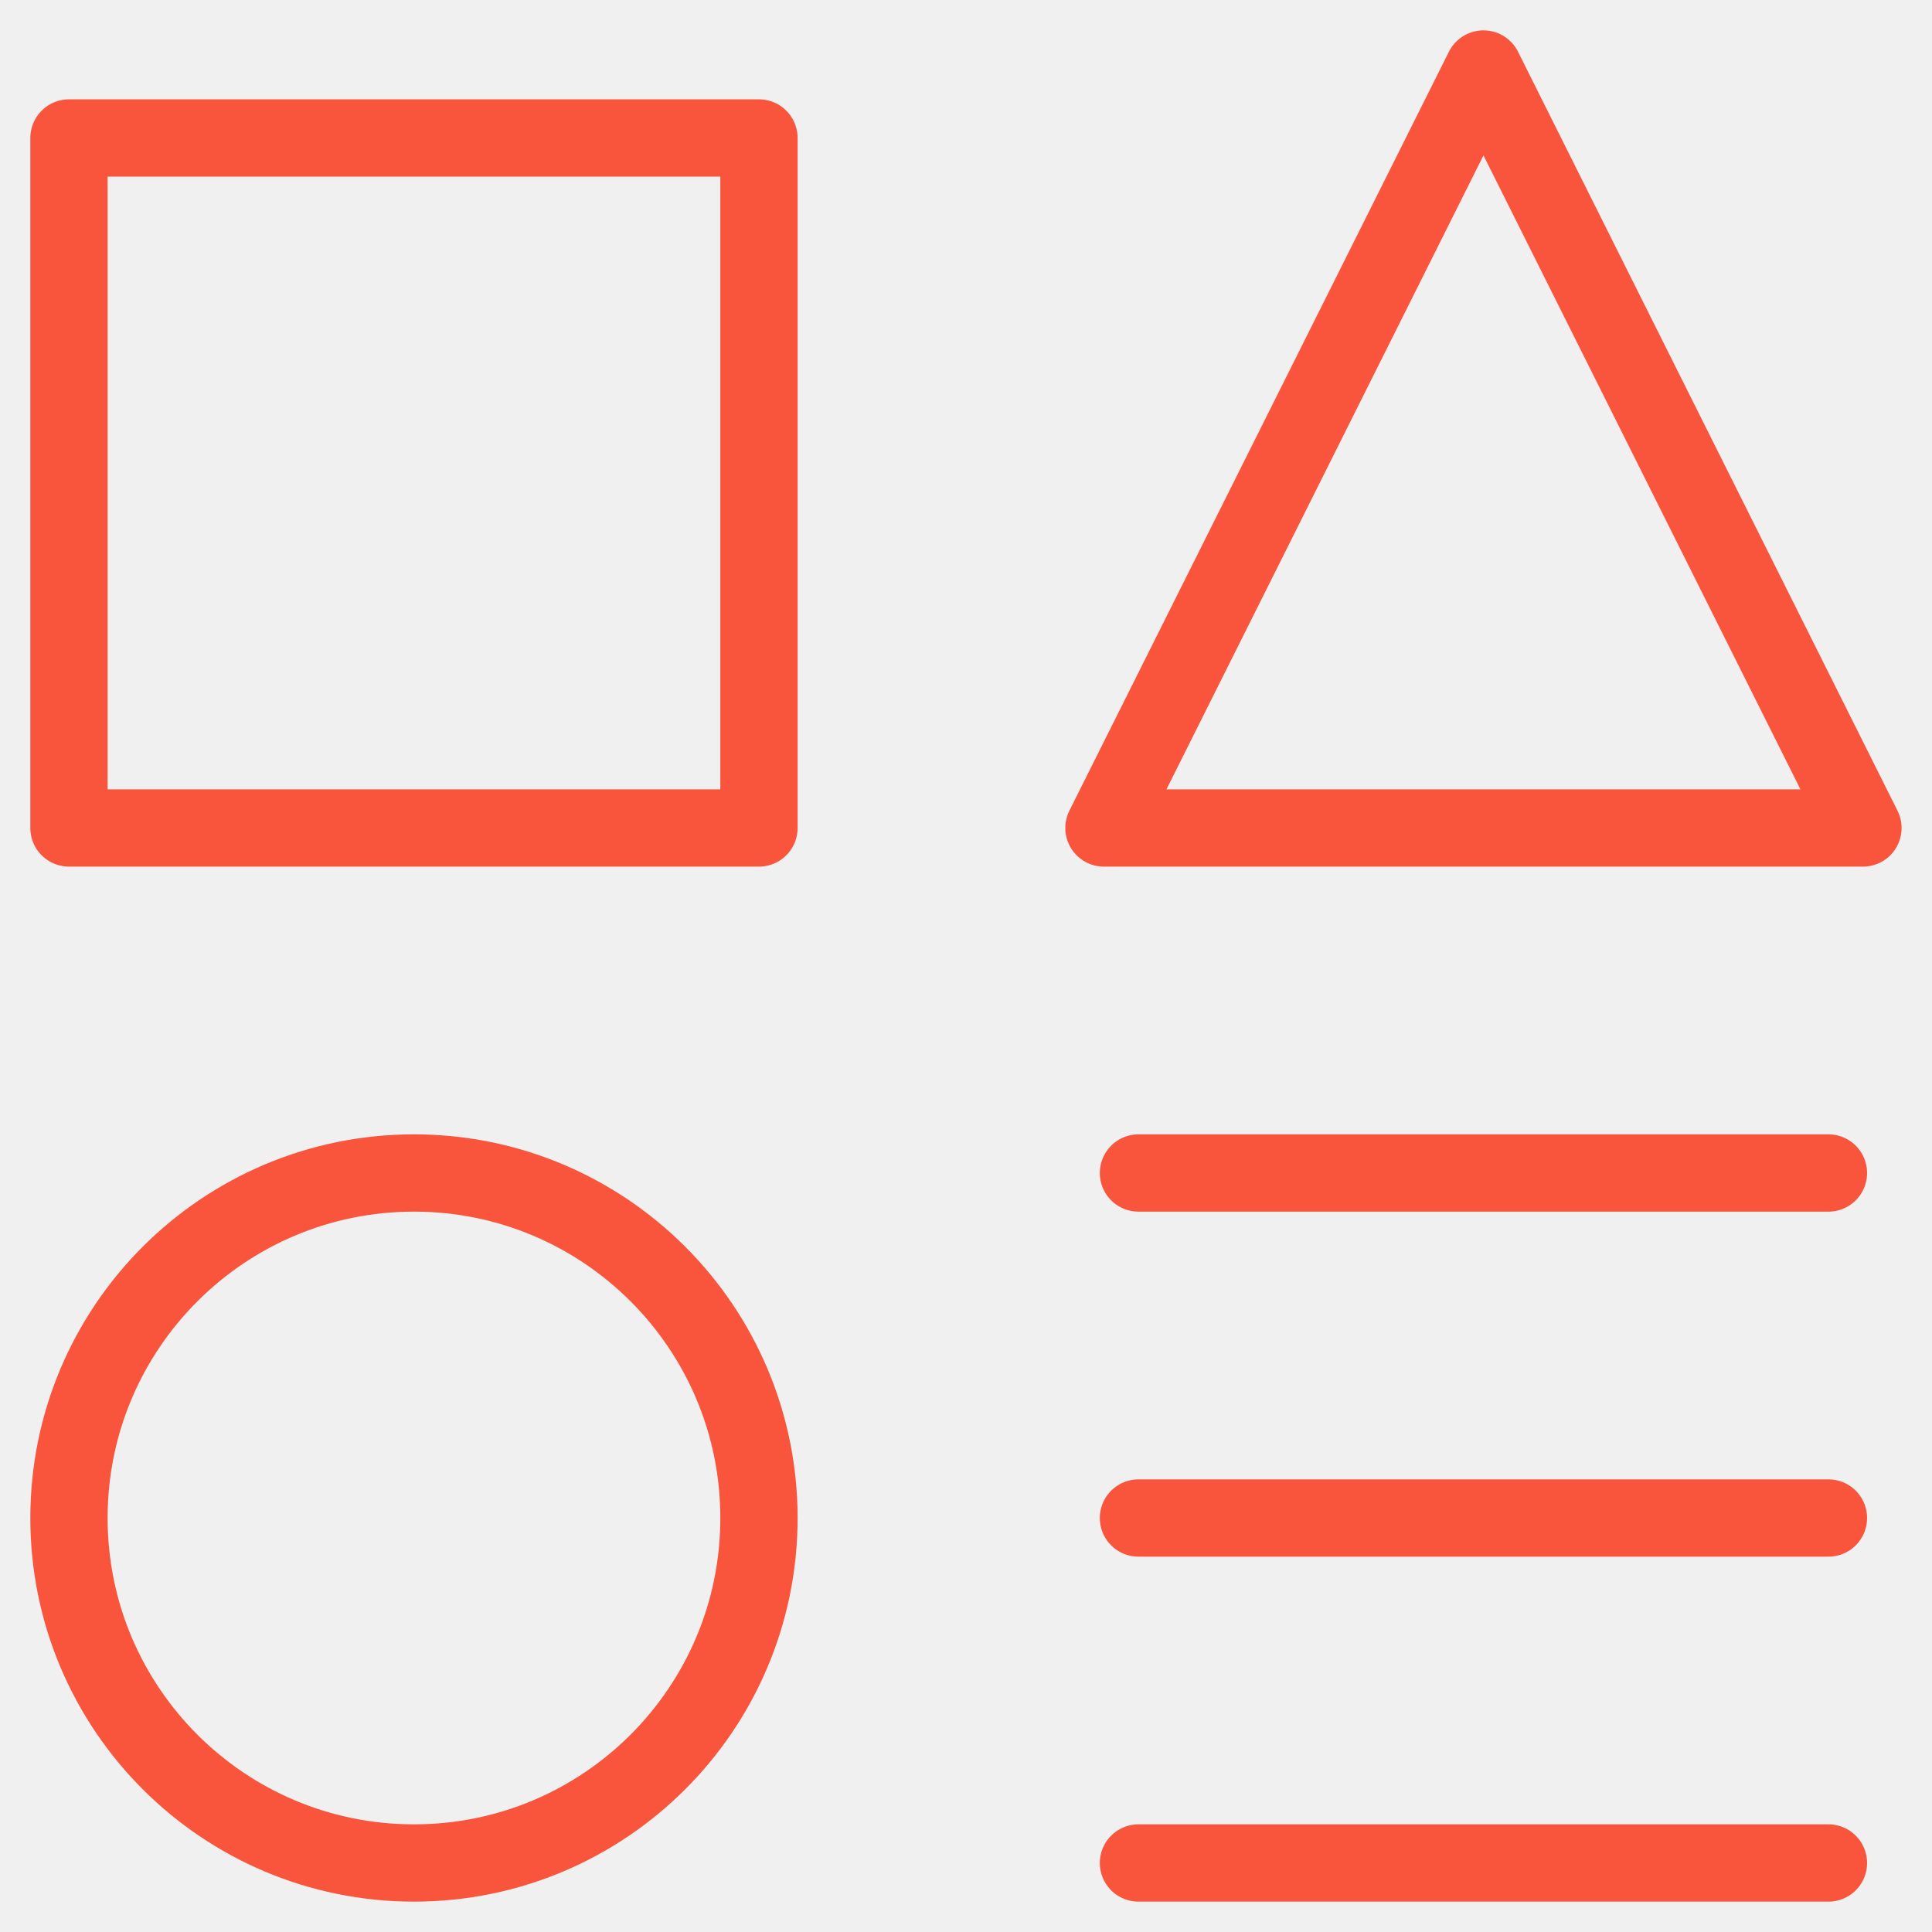
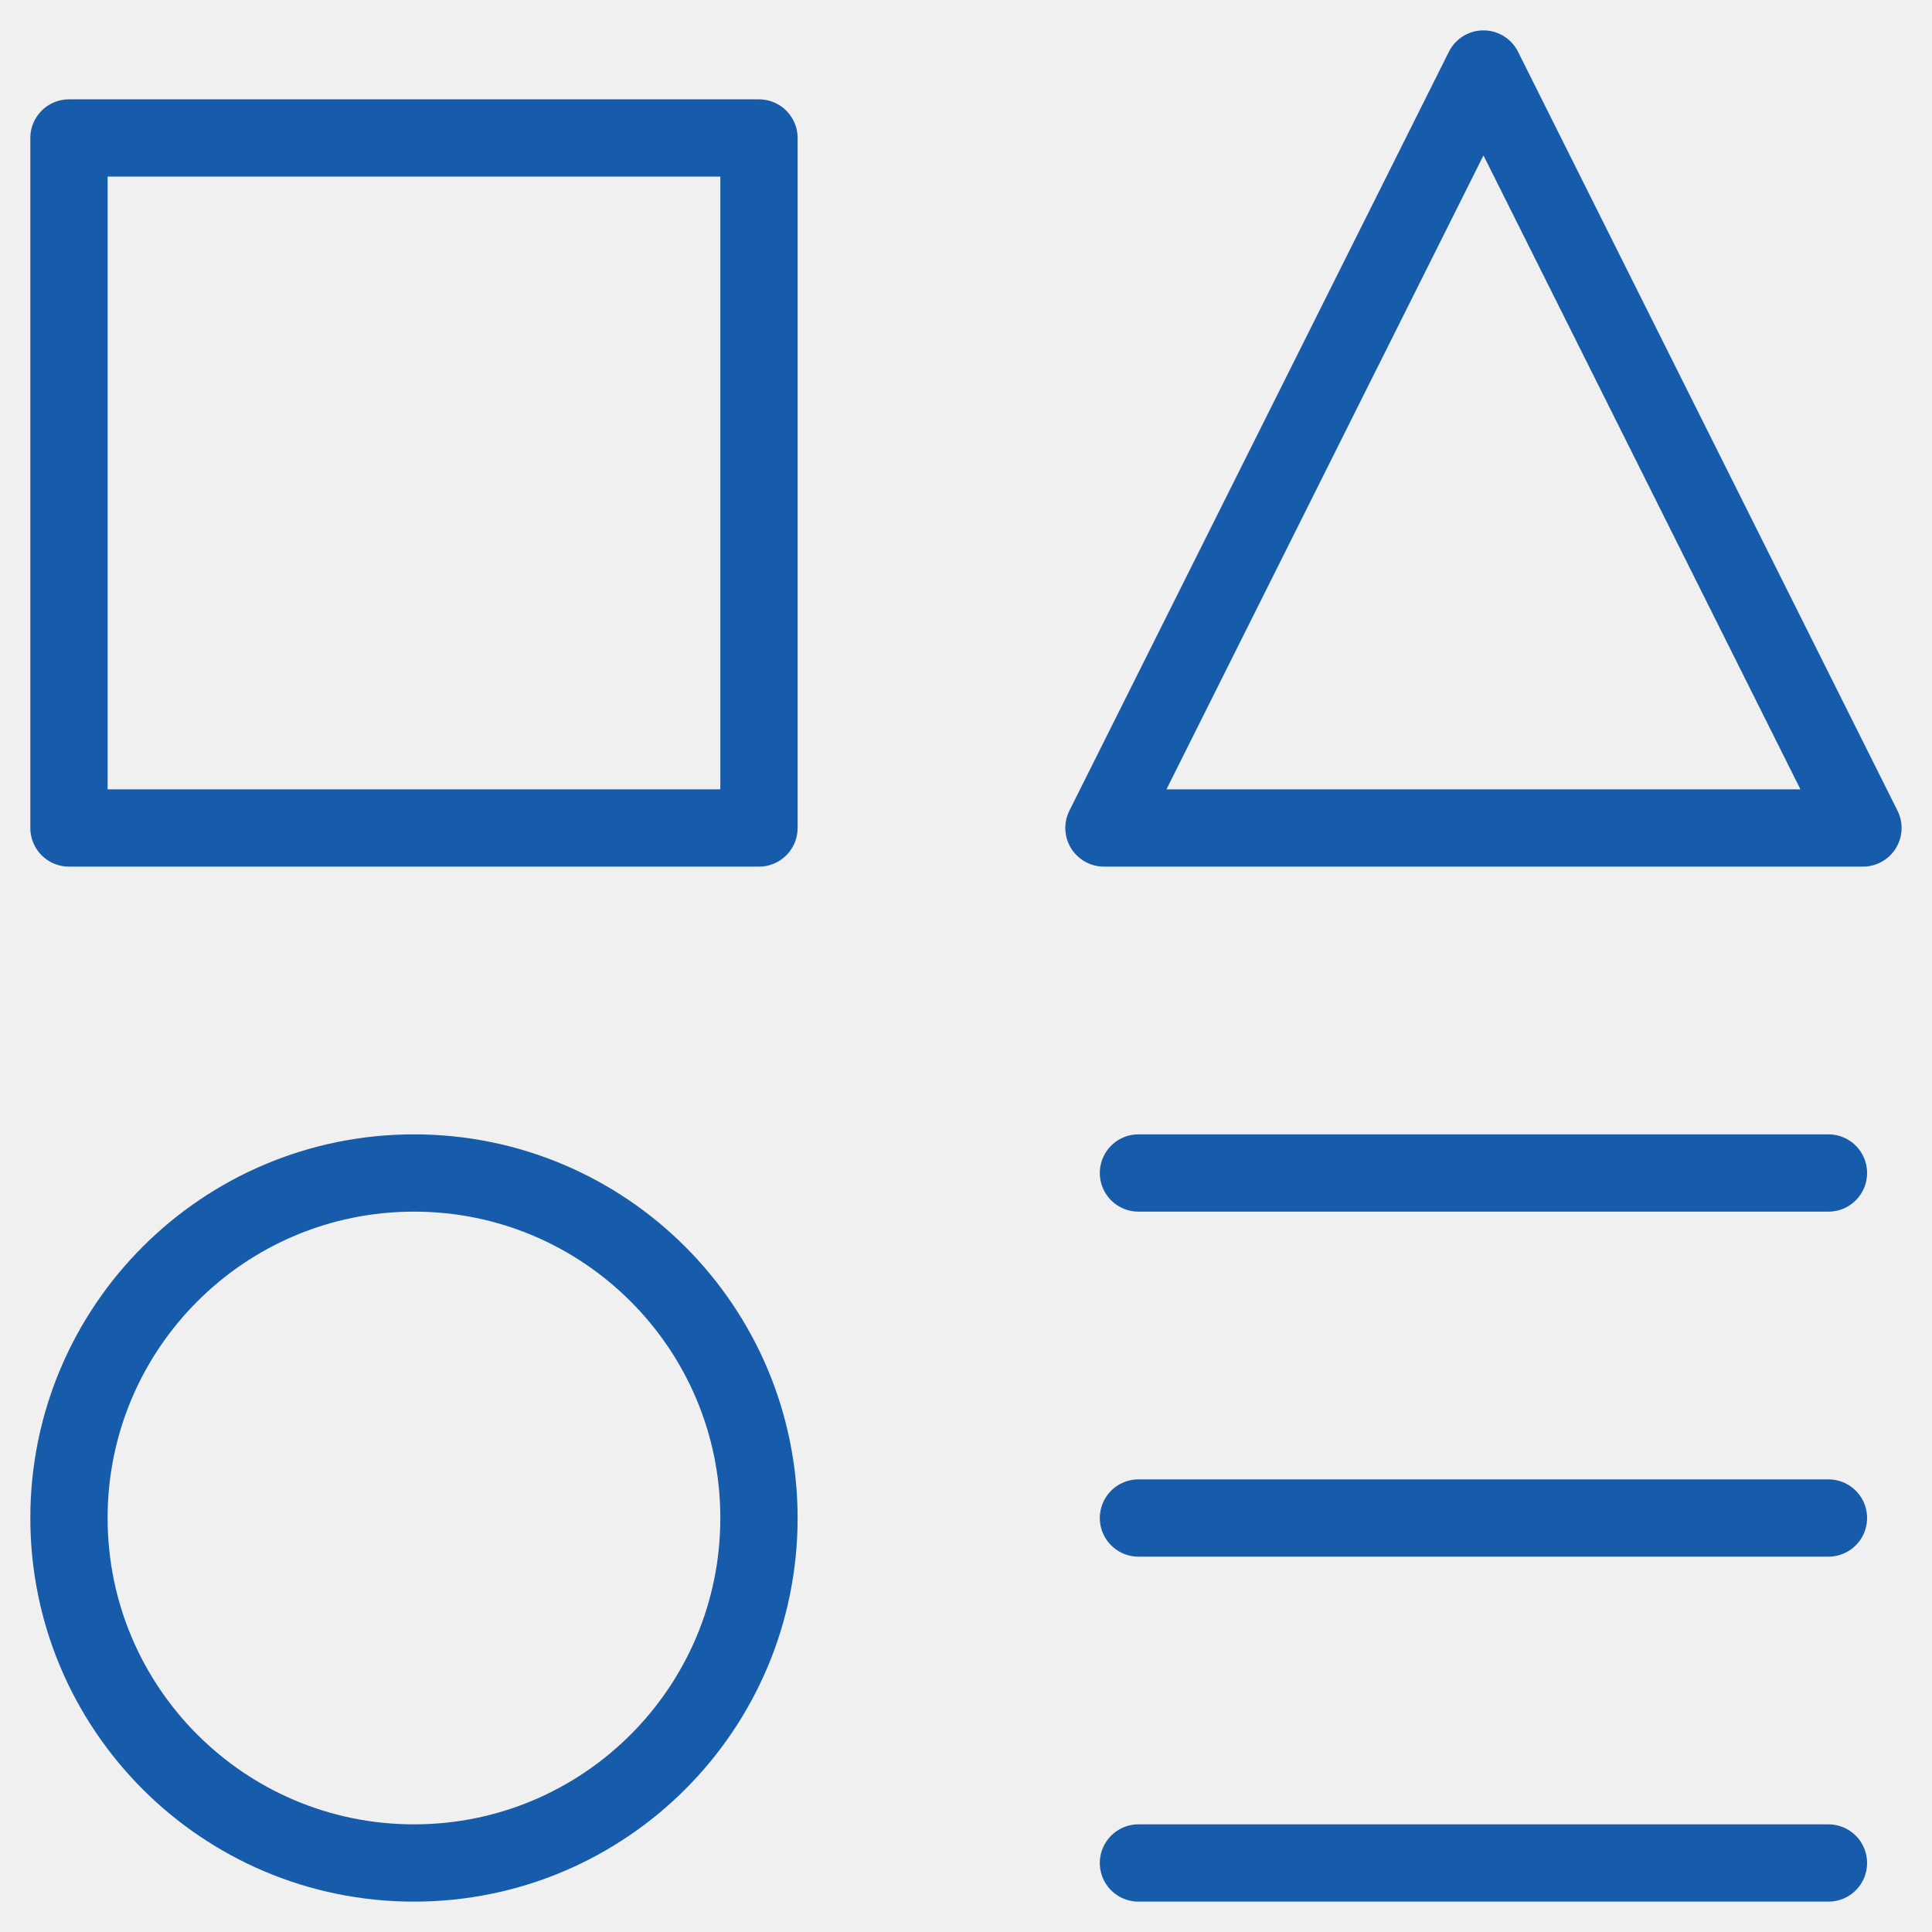
<svg xmlns="http://www.w3.org/2000/svg" width="50" height="50" viewBox="0 0 50 50" fill="none">
  <g clip-path="url(#clip0_102_3037)">
-     <path d="M19.642 3.571H1.785V21.428H19.642V3.571Z" stroke="#F8553C" stroke-width="2" stroke-linecap="round" stroke-linejoin="round" />
-     <path d="M47.32 48.214H29.463" stroke="#F8553C" stroke-width="2" stroke-linecap="round" stroke-linejoin="round" />
-     <path d="M29.463 30.357H47.32" stroke="#F8553C" stroke-width="2" stroke-linecap="round" stroke-linejoin="round" />
-     <path d="M29.463 39.286H47.32" stroke="#F8553C" stroke-width="2" stroke-linecap="round" stroke-linejoin="round" />
-     <path d="M48.213 21.428H28.57L38.392 1.786L48.213 21.428Z" stroke="#F8553C" stroke-width="2" stroke-linecap="round" stroke-linejoin="round" />
-     <path d="M10.714 48.214C15.645 48.214 19.642 44.217 19.642 39.286C19.642 34.355 15.645 30.357 10.714 30.357C5.783 30.357 1.785 34.355 1.785 39.286C1.785 44.217 5.783 48.214 10.714 48.214Z" stroke="#F8553C" stroke-width="2" stroke-linecap="round" stroke-linejoin="round" />
+     <path d="M19.642 3.571H1.785V21.428H19.642V3.571Z" stroke="#175caa" stroke-width="2" stroke-linecap="round" stroke-linejoin="round" />
+     <path d="M47.32 48.214H29.463" stroke="#175caa" stroke-width="2" stroke-linecap="round" stroke-linejoin="round" />
+     <path d="M29.463 30.357H47.32" stroke="#175caa" stroke-width="2" stroke-linecap="round" stroke-linejoin="round" />
+     <path d="M29.463 39.286H47.32" stroke="#175caa" stroke-width="2" stroke-linecap="round" stroke-linejoin="round" />
+     <path d="M48.213 21.428H28.57L38.392 1.786L48.213 21.428Z" stroke="#175caa" stroke-width="2" stroke-linecap="round" stroke-linejoin="round" />
+     <path d="M10.714 48.214C15.645 48.214 19.642 44.217 19.642 39.286C19.642 34.355 15.645 30.357 10.714 30.357C5.783 30.357 1.785 34.355 1.785 39.286C1.785 44.217 5.783 48.214 10.714 48.214Z" stroke="#175caa" stroke-width="2" stroke-linecap="round" stroke-linejoin="round" />
  </g>
  <defs>
    <clipPath id="clip0_102_3037">
      <rect width="50" height="50" fill="white" />
    </clipPath>
  </defs>
</svg>
